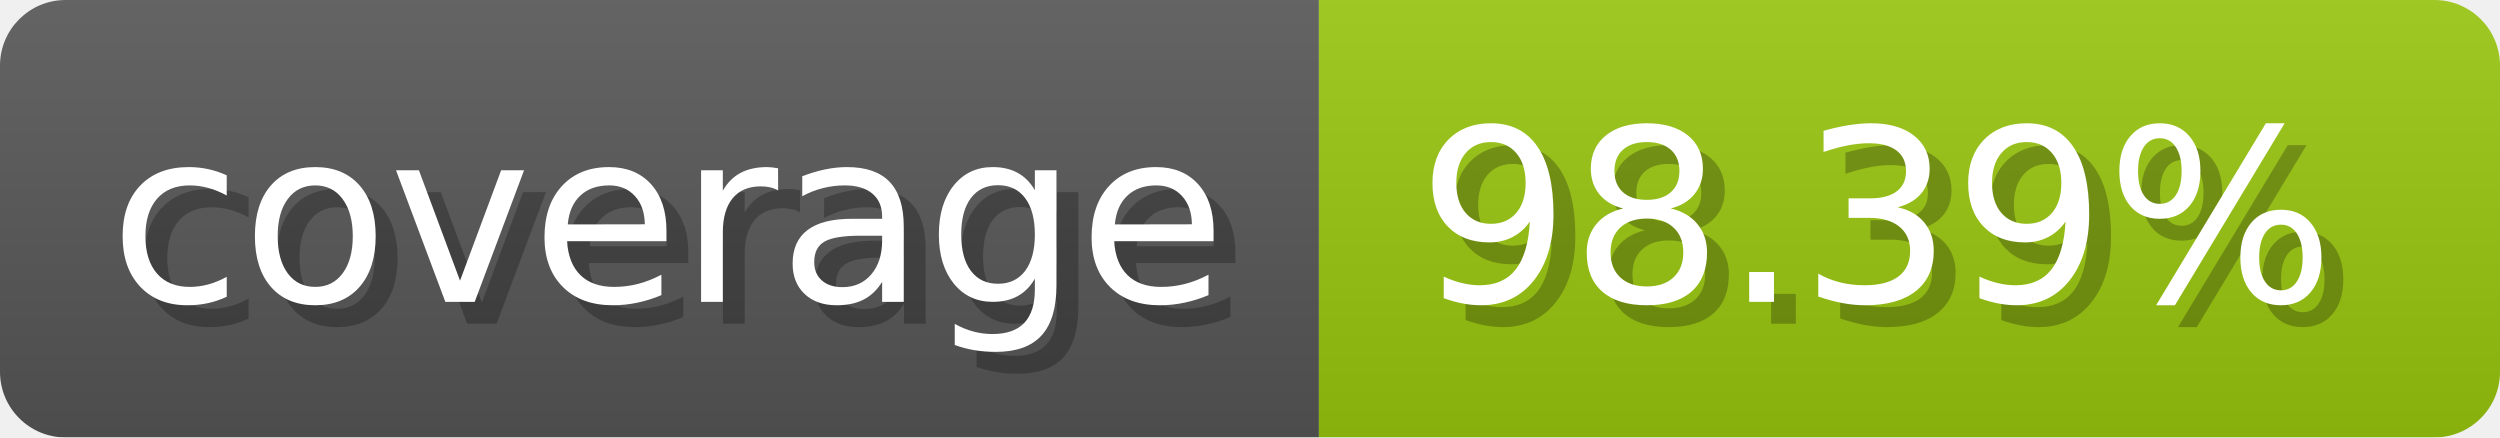
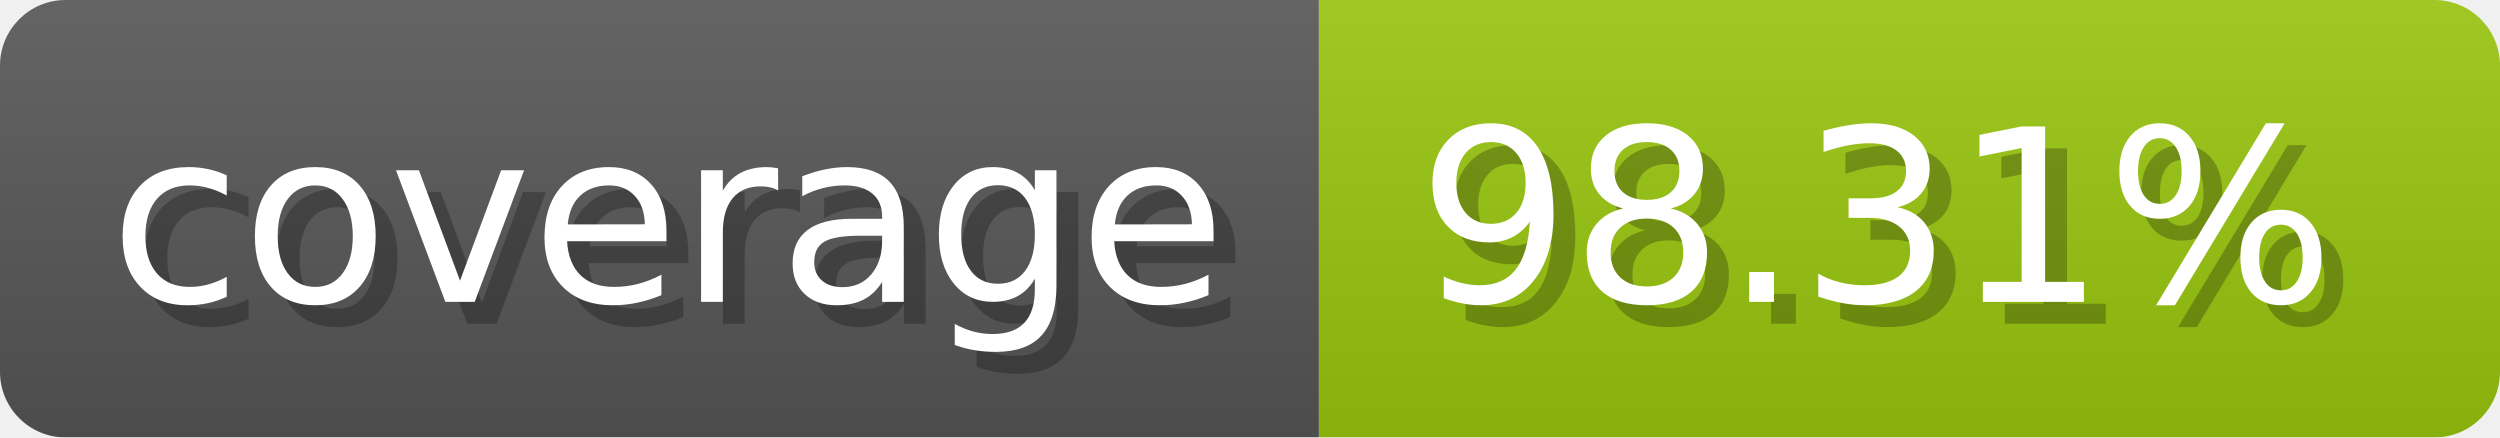
- <svg xmlns="http://www.w3.org/2000/svg" width="114.3" height="20" viewBox="0 0 1143 200" role="img" aria-label="coverage: 98.39%">
+ <svg xmlns="http://www.w3.org/2000/svg" width="114.3" height="20" viewBox="0 0 1143 200" role="img" aria-label="coverage: 98.31%">
  <linearGradient id="a" x2="0" y2="100%">
    <stop offset="0" stop-opacity=".1" stop-color="#EEE" />
    <stop offset="1" stop-opacity=".1" />
  </linearGradient>
  <mask id="m">
    <rect width="1143" height="200" rx="30" fill="#FFF" />
  </mask>
  <g mask="url(#m)">
    <rect width="603" height="200" fill="#555" />
    <rect width="540" height="200" fill="#97c40f" x="603" />
    <rect width="1143" height="200" fill="url(#a)" />
  </g>
  <g aria-hidden="true" fill="#fff" text-anchor="start" font-family="Verdana,DejaVu Sans,sans-serif" font-size="110">
    <text x="60" y="148" textLength="503" fill="#000" opacity="0.25">coverage</text>
    <text x="50" y="138" textLength="503">coverage</text>
-     <text x="658" y="148" textLength="440" fill="#000" opacity="0.25">98.39%</text>
-     <text x="648" y="138" textLength="440">98.39%</text>
+     <text x="658" y="148" textLength="440" fill="#000" opacity="0.25">98.31%</text>
+     <text x="648" y="138" textLength="440">98.31%</text>
  </g>
</svg>
